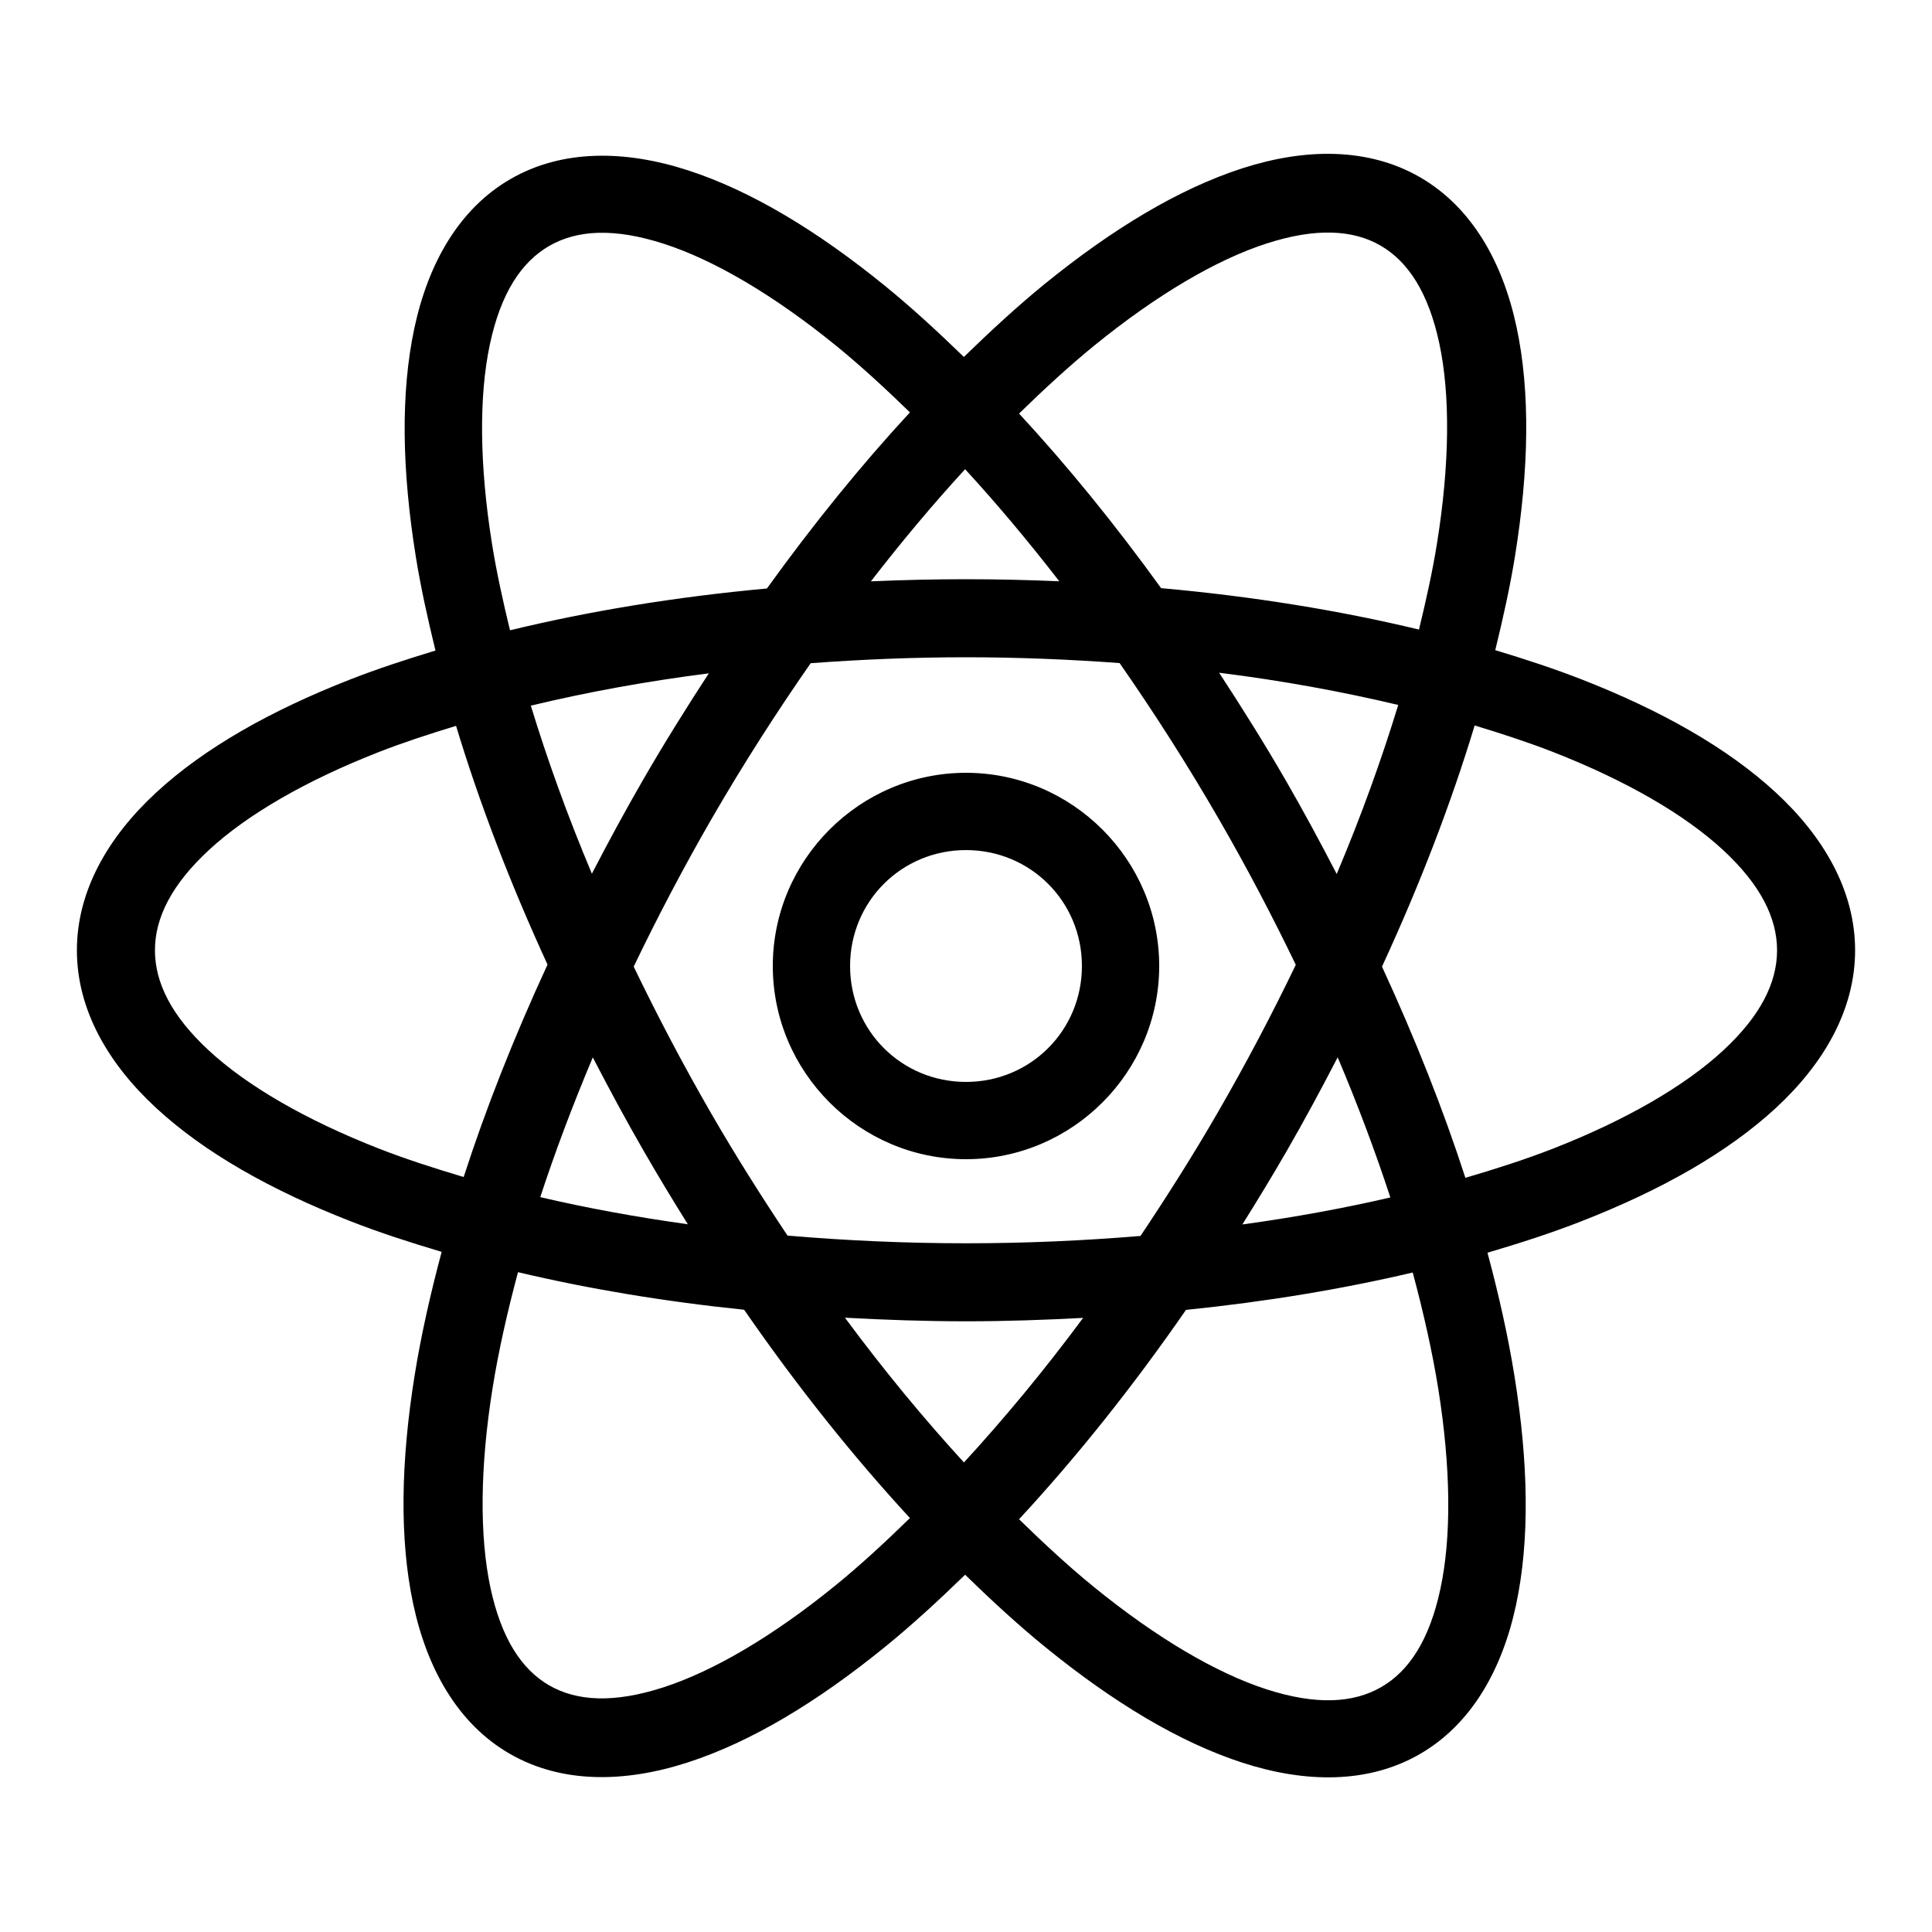
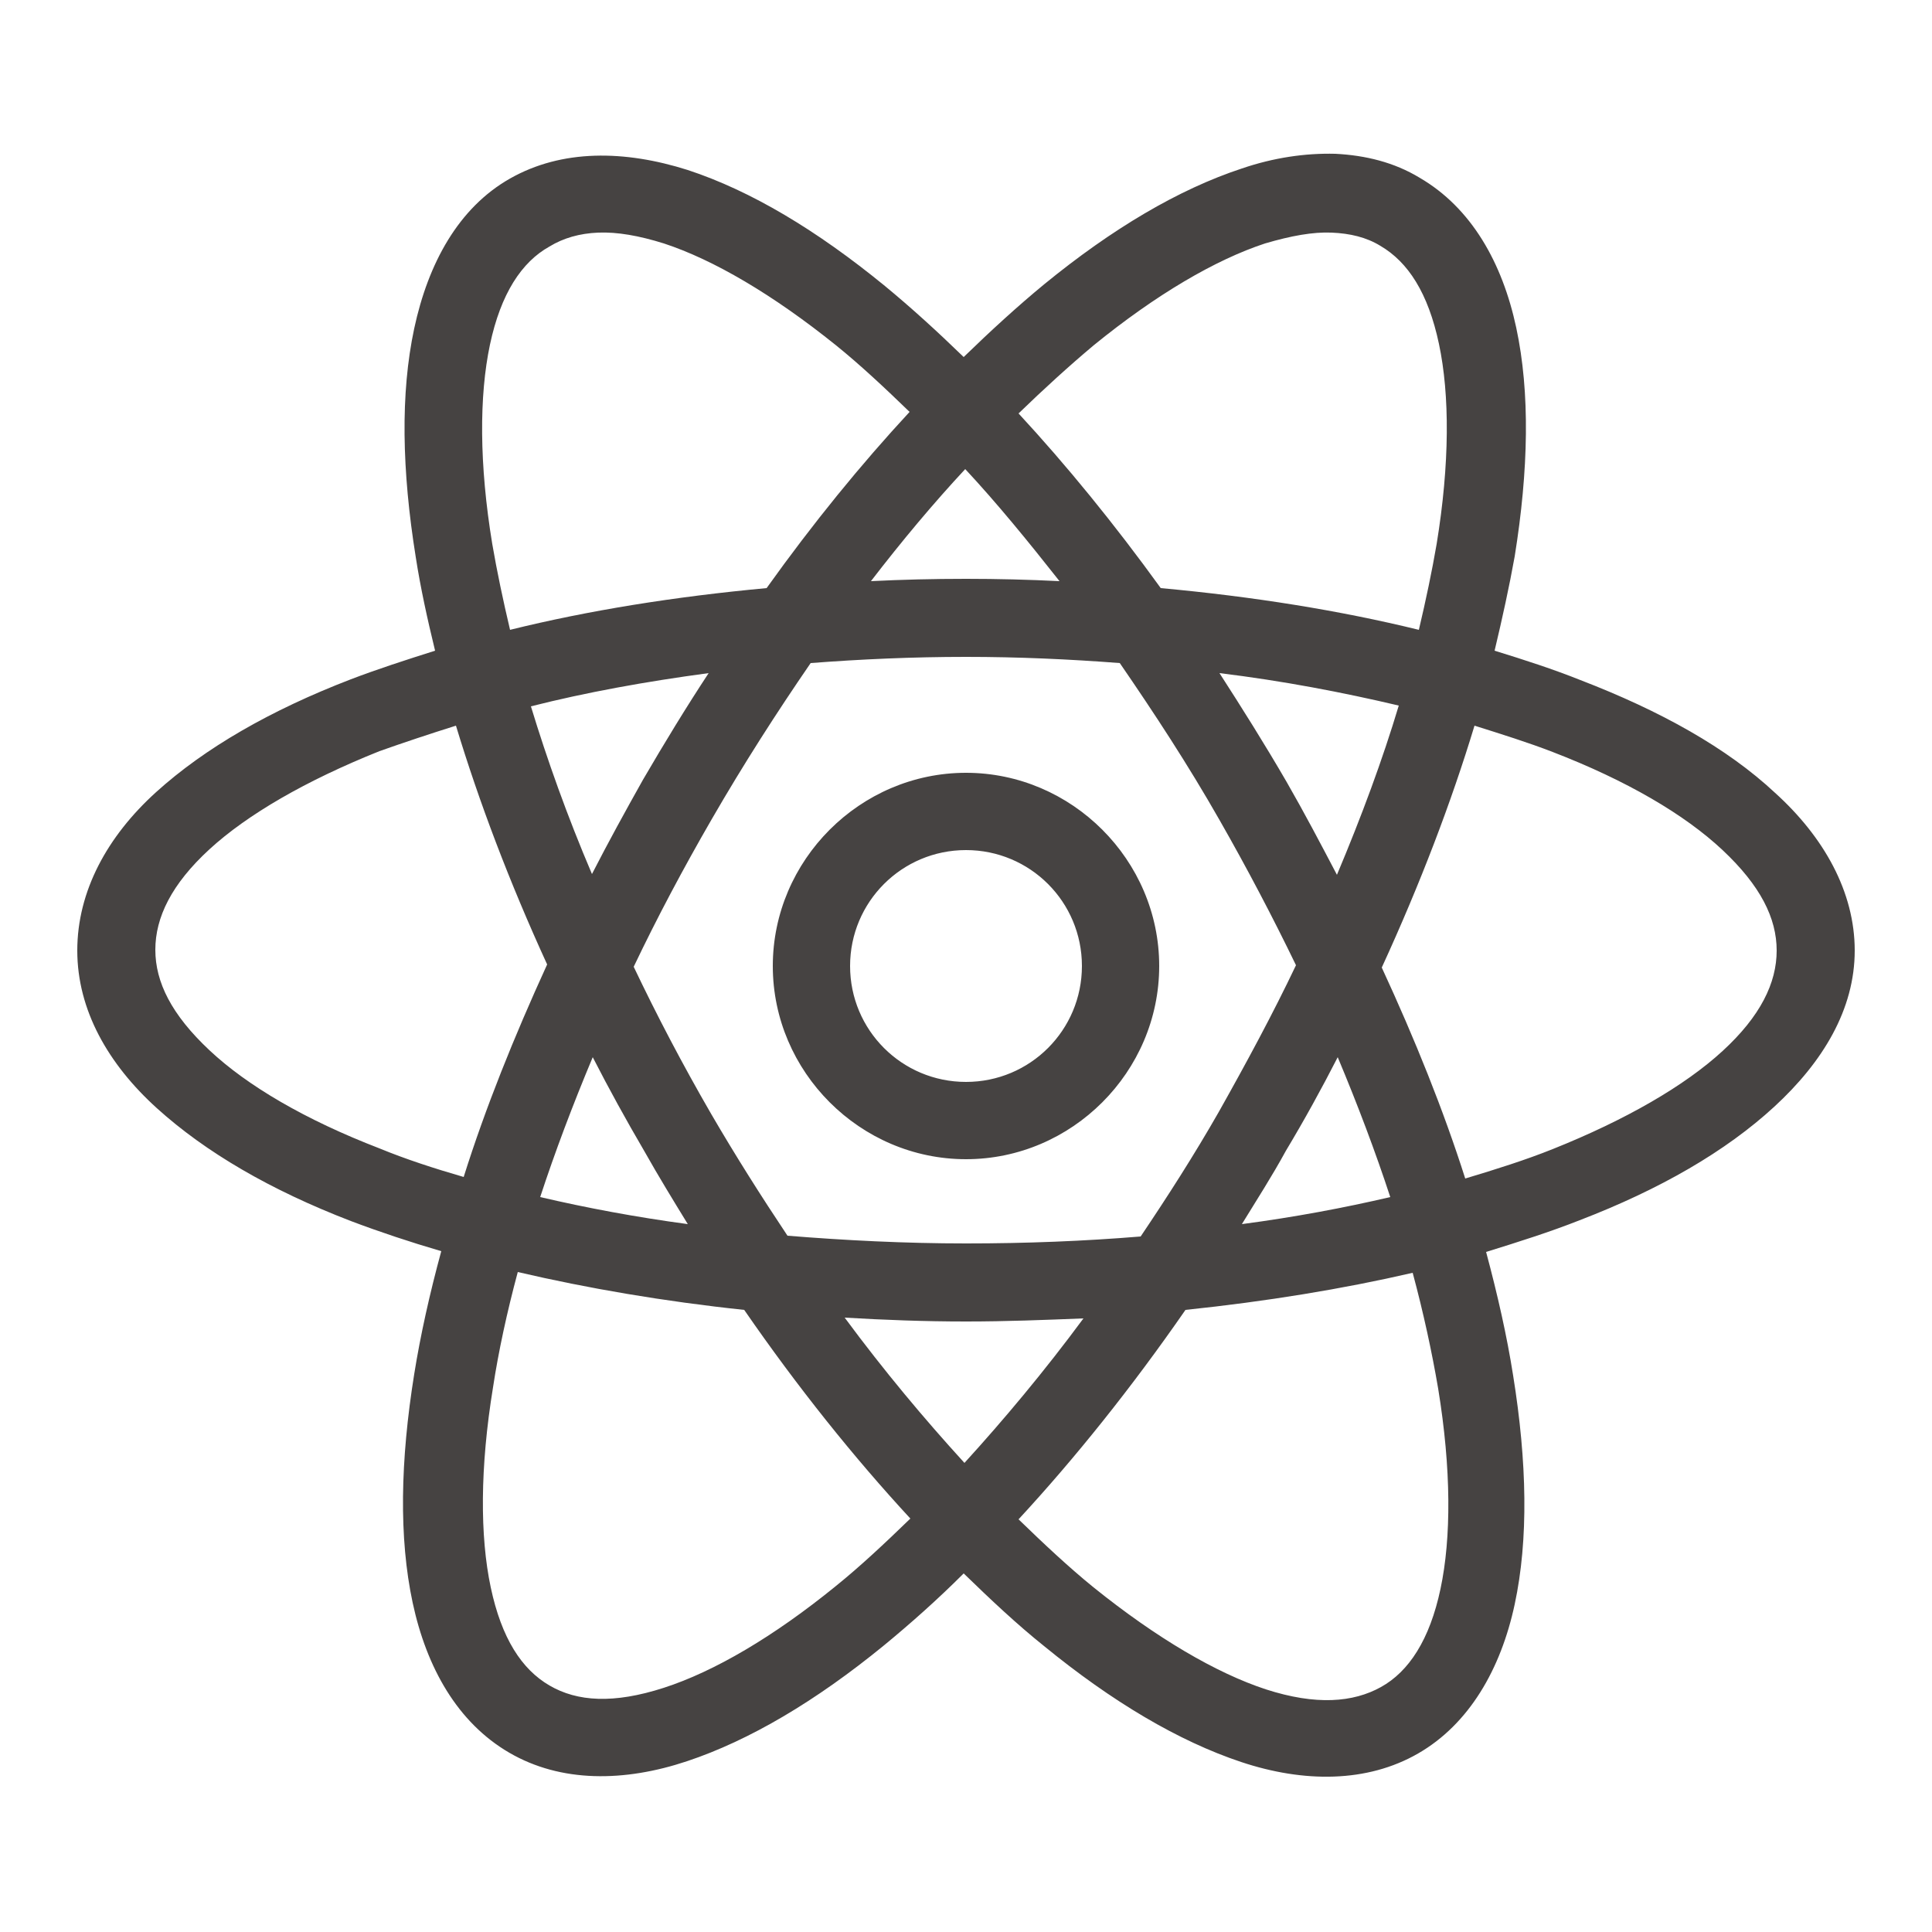
- <svg xmlns="http://www.w3.org/2000/svg" viewBox="0 0 50 50" width="250px" height="250px">
-   <path d="M 34.555 3.984 C 33.775 3.958 32.959 4.094 32.141 4.359 C 30.504 4.89 28.789 5.924 27.029 7.355 C 26.34 7.917 25.644 8.558 24.945 9.238 C 24.262 8.575 23.581 7.949 22.906 7.4 C 21.148 5.97 19.438 4.938 17.805 4.408 C 16.172 3.879 14.547 3.862 13.213 4.633 C 11.879 5.403 11.081 6.817 10.723 8.496 C 10.365 10.175 10.402 12.174 10.762 14.412 C 10.887 15.19 11.067 16.005 11.27 16.836 C 10.507 17.067 9.767 17.31 9.08 17.578 C 7.008 18.387 5.293 19.356 4.045 20.508 C 2.796 21.66 1.99 23.058 1.99 24.594 C 1.99 26.129 2.796 27.526 4.045 28.678 C 5.293 29.83 7.008 30.8 9.08 31.609 C 9.814 31.896 10.609 32.154 11.43 32.398 C 11.135 33.501 10.895 34.571 10.732 35.586 C 10.373 37.826 10.335 39.825 10.693 41.508 C 11.052 43.19 11.85 44.613 13.191 45.387 C 14.532 46.161 16.164 46.142 17.801 45.611 C 19.437 45.081 21.15 44.049 22.91 42.617 C 23.594 42.061 24.285 41.427 24.977 40.754 C 25.672 41.431 26.366 42.069 27.053 42.627 C 28.811 44.057 30.523 45.09 32.156 45.619 C 33.789 46.149 35.412 46.165 36.746 45.395 C 38.08 44.624 38.878 43.21 39.236 41.531 C 39.594 39.853 39.555 37.853 39.195 35.615 C 39.032 34.598 38.793 33.526 38.496 32.42 C 39.344 32.17 40.164 31.905 40.92 31.609 C 42.992 30.8 44.707 29.83 45.955 28.678 C 47.204 27.526 48.01 26.129 48.01 24.594 C 48.01 23.058 47.204 21.66 45.955 20.508 C 44.707 19.356 42.992 18.387 40.92 17.578 C 40.223 17.306 39.472 17.06 38.697 16.826 C 38.902 15.99 39.083 15.169 39.209 14.387 C 39.569 12.147 39.607 10.145 39.248 8.463 C 38.889 6.78 38.089 5.36 36.748 4.586 C 36.078 4.199 35.334 4.011 34.555 3.984 z M 34.463 6.02 C 34.952 6.033 35.37 6.149 35.727 6.355 C 36.441 6.768 36.968 7.57 37.25 8.891 C 37.532 10.211 37.522 11.995 37.189 14.064 C 37.076 14.773 36.91 15.524 36.723 16.293 C 34.678 15.801 32.437 15.435 30.049 15.221 C 28.849 13.558 27.616 12.046 26.373 10.703 C 27.03 10.062 27.683 9.462 28.32 8.943 C 29.946 7.621 31.485 6.721 32.77 6.305 C 33.412 6.096 33.974 6.006 34.463 6.02 z M 15.486 6.025 C 15.978 6.012 16.541 6.102 17.186 6.311 C 18.474 6.728 20.015 7.628 21.643 8.951 C 22.267 9.459 22.905 10.046 23.549 10.672 C 22.297 12.026 21.055 13.554 19.848 15.23 C 17.468 15.449 15.235 15.818 13.199 16.312 C 13.013 15.547 12.85 14.799 12.736 14.094 C 12.404 12.023 12.395 10.236 12.678 8.912 C 12.96 7.588 13.492 6.781 14.213 6.365 C 14.573 6.157 14.994 6.039 15.486 6.025 z M 24.977 12.143 C 25.791 13.029 26.606 13.999 27.414 15.043 C 26.62 15.01 25.816 14.99 25 14.99 C 24.167 14.99 23.348 15.01 22.539 15.045 C 23.347 14 24.162 13.03 24.977 12.143 z M 25 17.01 C 26.36 17.01 27.685 17.066 28.975 17.16 C 29.862 18.434 30.729 19.786 31.555 21.217 C 32.281 22.474 32.937 23.729 33.535 24.969 C 32.931 26.225 32.263 27.497 31.527 28.771 C 30.88 29.893 30.203 30.959 29.516 31.986 C 28.059 32.108 26.55 32.176 25 32.176 C 23.412 32.176 21.869 32.104 20.381 31.977 C 19.705 30.964 19.04 29.913 18.402 28.809 C 17.668 27.537 17.004 26.269 16.4 25.016 C 17.006 23.755 17.674 22.478 18.412 21.199 C 19.234 19.776 20.098 18.432 20.98 17.164 C 22.284 17.067 23.624 17.01 25 17.01 z M 31.551 17.41 C 33.199 17.616 34.746 17.902 36.186 18.244 C 35.758 19.645 35.232 21.109 34.594 22.619 C 34.18 21.821 33.751 21.02 33.287 20.217 C 32.726 19.244 32.142 18.316 31.551 17.41 z M 18.344 17.426 C 17.765 18.315 17.195 19.225 16.645 20.178 C 16.175 20.991 15.737 21.803 15.318 22.611 C 14.686 21.11 14.163 19.655 13.738 18.262 C 15.168 17.918 16.707 17.634 18.344 17.426 z M 38.164 18.775 C 38.873 18.99 39.558 19.214 40.186 19.459 C 42.096 20.205 43.607 21.088 44.586 21.992 C 45.565 22.896 45.99 23.758 45.99 24.594 C 45.99 25.43 45.565 26.292 44.586 27.195 C 43.607 28.099 42.096 28.982 40.186 29.729 C 39.488 30.001 38.721 30.248 37.924 30.482 C 37.355 28.724 36.629 26.889 35.766 25.016 C 36.759 22.865 37.561 20.768 38.164 18.775 z M 11.803 18.785 C 12.399 20.758 13.191 22.834 14.17 24.963 C 13.3 26.847 12.571 28.692 12 30.461 C 11.231 30.233 10.49 29.992 9.814 29.729 C 7.904 28.982 6.393 28.099 5.414 27.195 C 4.435 26.292 4.01 25.43 4.01 24.594 C 4.01 23.758 4.435 22.896 5.414 21.992 C 6.393 21.088 7.904 20.205 9.814 19.459 C 10.433 19.217 11.106 18.997 11.803 18.785 z M 25 20 C 22.25 20 20 22.25 20 25 C 20 27.75 22.25 30 25 30 C 27.75 30 30 27.75 30 25 C 30 22.25 27.75 20 25 20 z M 25 22 C 26.669 22 28 23.331 28 25 C 28 26.669 26.669 28 25 28 C 23.331 28 22 26.669 22 25 C 22 23.331 23.331 22 25 22 z M 34.619 27.363 C 35.144 28.604 35.599 29.819 35.982 30.99 C 34.78 31.269 33.499 31.504 32.152 31.689 C 32.54 31.071 32.923 30.441 33.297 29.793 C 33.766 28.981 34.201 28.17 34.619 27.363 z M 15.342 27.365 C 15.762 28.177 16.2 28.992 16.672 29.809 C 17.041 30.448 17.418 31.072 17.801 31.684 C 16.458 31.497 15.181 31.262 13.982 30.982 C 14.364 29.815 14.82 28.603 15.342 27.365 z M 13.406 32.924 C 15.216 33.353 17.178 33.682 19.258 33.896 C 20.647 35.905 22.093 37.709 23.549 39.287 C 22.898 39.922 22.253 40.518 21.621 41.031 C 19.995 42.354 18.454 43.252 17.17 43.668 C 15.886 44.084 14.927 44.029 14.213 43.617 C 13.499 43.205 12.973 42.403 12.691 41.082 C 12.41 39.761 12.418 37.979 12.75 35.91 C 12.901 34.971 13.126 33.966 13.406 32.924 z M 36.561 32.932 C 36.843 33.98 37.069 34.99 37.221 35.934 C 37.553 38.005 37.562 39.789 37.279 41.113 C 36.997 42.438 36.467 43.246 35.746 43.662 C 35.025 44.078 34.06 44.134 32.771 43.717 C 31.483 43.299 29.942 42.398 28.314 41.074 C 27.678 40.557 27.029 39.958 26.373 39.318 C 27.839 37.735 29.295 35.921 30.693 33.9 C 32.779 33.687 34.746 33.36 36.561 32.932 z M 21.867 34.102 C 22.894 34.158 23.934 34.195 25 34.195 C 26.031 34.195 27.037 34.16 28.031 34.107 C 27.015 35.479 25.979 36.725 24.947 37.848 C 23.916 36.723 22.882 35.474 21.867 34.102 z" />
+ <svg xmlns="http://www.w3.org/2000/svg" version="1.1" id="Calque_1" x="0px" y="0px" viewBox="0 0 250 250" style="enable-background:new 0 0 250 250;" xml:space="preserve">
+   <style type="text/css">
+ 	.st0{fill:#464342;}
+ </style>
+   <path class="st0" d="M172.8,19.9c-3.9-0.1-8,0.5-12.1,1.9c-8.2,2.7-16.8,7.8-25.6,15c-3.4,2.8-6.9,6-10.4,9.4  c-3.4-3.3-6.8-6.4-10.2-9.2c-8.8-7.2-17.3-12.3-25.5-15c-8.2-2.6-16.3-2.7-23,1.1S55.4,34.1,53.6,42.5c-1.8,8.4-1.6,18.4,0.2,29.6  c0.6,3.9,1.5,8,2.5,12.1c-3.8,1.2-7.5,2.4-10.9,3.7c-10.4,4-18.9,8.9-25.2,14.6S10,115.3,10,123s4,14.7,10.3,20.4S35,154,45.4,158  c3.7,1.4,7.6,2.7,11.7,3.9c-1.5,5.5-2.7,10.9-3.5,15.9c-1.8,11.2-2,21.2-0.2,29.6c1.8,8.4,5.8,15.5,12.5,19.4  c6.7,3.9,14.9,3.8,23,1.1s16.7-7.8,25.5-15c3.4-2.8,6.9-5.9,10.3-9.3c3.5,3.4,6.9,6.6,10.4,9.4c8.8,7.2,17.4,12.3,25.5,15  s16.3,2.7,22.9-1.1s10.7-10.9,12.5-19.3s1.6-18.4-0.2-29.6c-0.8-5.1-2-10.4-3.5-16c4.2-1.3,8.3-2.6,12.1-4.1  c10.4-4,18.9-8.9,25.2-14.7S240,130.6,240,123s-4-14.7-10.3-20.4c-6.2-5.8-14.8-10.6-25.2-14.6c-3.5-1.4-7.2-2.6-11.1-3.8  c1-4.2,1.9-8.3,2.6-12.2c1.8-11.2,2-21.2,0.2-29.6c-1.8-8.4-5.8-15.5-12.5-19.4C180.4,21,176.7,20.1,172.8,19.9z M172.3,30.1  c2.4,0.1,4.5,0.6,6.3,1.7c3.6,2.1,6.2,6.1,7.6,12.7c1.4,6.6,1.4,15.5-0.3,25.9c-0.6,3.5-1.4,7.3-2.3,11.1  c-10.2-2.5-21.4-4.3-33.4-5.4c-6-8.3-12.2-15.9-18.4-22.6c3.3-3.2,6.6-6.2,9.7-8.8c8.1-6.6,15.8-11.1,22.2-13.2  C167.1,30.5,169.9,30,172.3,30.1z M77.4,30.1c2.5-0.1,5.3,0.4,8.5,1.4c6.4,2.1,14.1,6.6,22.3,13.2c3.1,2.5,6.3,5.5,9.5,8.6  c-6.3,6.8-12.5,14.4-18.5,22.8c-11.9,1.1-23.1,2.9-33.2,5.4c-0.9-3.8-1.7-7.6-2.3-11.1C62,60.1,62,51.2,63.4,44.6  c1.4-6.6,4.1-10.7,7.7-12.7C72.9,30.8,75,30.2,77.4,30.1z M124.9,60.7c4.1,4.4,8.1,9.3,12.2,14.5c-4-0.2-8-0.3-12.1-0.3  c-4.2,0-8.3,0.1-12.3,0.3C116.7,70,120.8,65.1,124.9,60.7z M125,85c6.8,0,13.4,0.3,19.9,0.8c4.4,6.4,8.8,13.1,12.9,20.3  c3.6,6.3,6.9,12.6,9.9,18.8c-3,6.3-6.4,12.6-10,19c-3.2,5.6-6.6,10.9-10.1,16.1c-7.3,0.6-14.8,0.9-22.6,0.9c-7.9,0-15.7-0.4-23.1-1  c-3.4-5.1-6.7-10.3-9.9-15.8c-3.7-6.4-7-12.7-10-19c3-6.3,6.4-12.7,10.1-19.1c4.1-7.1,8.4-13.8,12.8-20.2  C111.4,85.3,118.1,85,125,85z M157.8,87.1c8.2,1,16,2.5,23.2,4.2c-2.1,7-4.8,14.3-8,21.9c-2.1-4-4.2-8-6.5-12  C163.6,96.2,160.7,91.6,157.8,87.1z M91.7,87.1c-2.9,4.4-5.7,9-8.5,13.8c-2.3,4.1-4.5,8.1-6.6,12.2c-3.2-7.5-5.8-14.8-7.9-21.7  C75.8,89.6,83.5,88.2,91.7,87.1z M190.8,93.9c3.5,1.1,7,2.2,10.1,3.4c9.6,3.7,17.1,8.1,22,12.7s7,8.8,7,13s-2.1,8.5-7,13  s-12.5,8.9-22,12.7c-3.5,1.4-7.3,2.6-11.3,3.8c-2.8-8.8-6.5-18-10.8-27.3C183.8,114.3,187.8,103.8,190.8,93.9z M59,93.9  c3,9.9,6.9,20.2,11.8,30.9c-4.3,9.4-8,18.6-10.8,27.5c-3.8-1.1-7.5-2.3-10.9-3.7c-9.6-3.7-17.1-8.1-22-12.7s-7-8.8-7-13  s2.1-8.5,7-13s12.5-8.9,22-12.7C52.2,96.1,55.5,95,59,93.9z M125,100c-13.7,0-25,11.3-25,25s11.3,25,25,25s25-11.3,25-25  S138.7,100,125,100z M125,110c8.3,0,15,6.7,15,15s-6.7,15-15,15s-15-6.7-15-15S116.7,110,125,110z M173.1,136.8  c2.6,6.2,4.9,12.3,6.8,18.1c-6,1.4-12.4,2.6-19.2,3.5c1.9-3.1,3.9-6.2,5.7-9.5C168.8,144.9,171,140.9,173.1,136.8z M76.7,136.8  c2.1,4.1,4.3,8.1,6.7,12.2c1.8,3.2,3.7,6.3,5.6,9.4c-6.7-0.9-13.1-2.1-19.1-3.5C71.8,149.1,74.1,143,76.7,136.8z M67,164.6  c9,2.1,18.9,3.8,29.3,4.9c6.9,10,14.2,19.1,21.5,27c-3.3,3.2-6.5,6.2-9.6,8.7c-8.1,6.6-15.8,11.1-22.3,13.2s-11.2,1.8-14.8-0.3  c-3.6-2.1-6.2-6.1-7.6-12.7c-1.4-6.6-1.4-15.5,0.3-25.9C64.5,174.9,65.6,169.8,67,164.6z M182.8,164.7c1.4,5.2,2.5,10.3,3.3,15  c1.7,10.4,1.7,19.3,0.3,25.9s-4.1,10.7-7.7,12.7s-8.4,2.4-14.9,0.3c-6.4-2.1-14.1-6.6-22.3-13.2c-3.2-2.6-6.4-5.6-9.7-8.8  c7.3-7.9,14.6-17,21.6-27.1C163.9,168.4,173.7,166.8,182.8,164.7z M109.3,170.5c5.1,0.3,10.3,0.5,15.7,0.5c5.2,0,10.2-0.2,15.2-0.4  c-5.1,6.9-10.3,13.1-15.4,18.7C119.6,183.6,114.4,177.4,109.3,170.5z" />
</svg>
